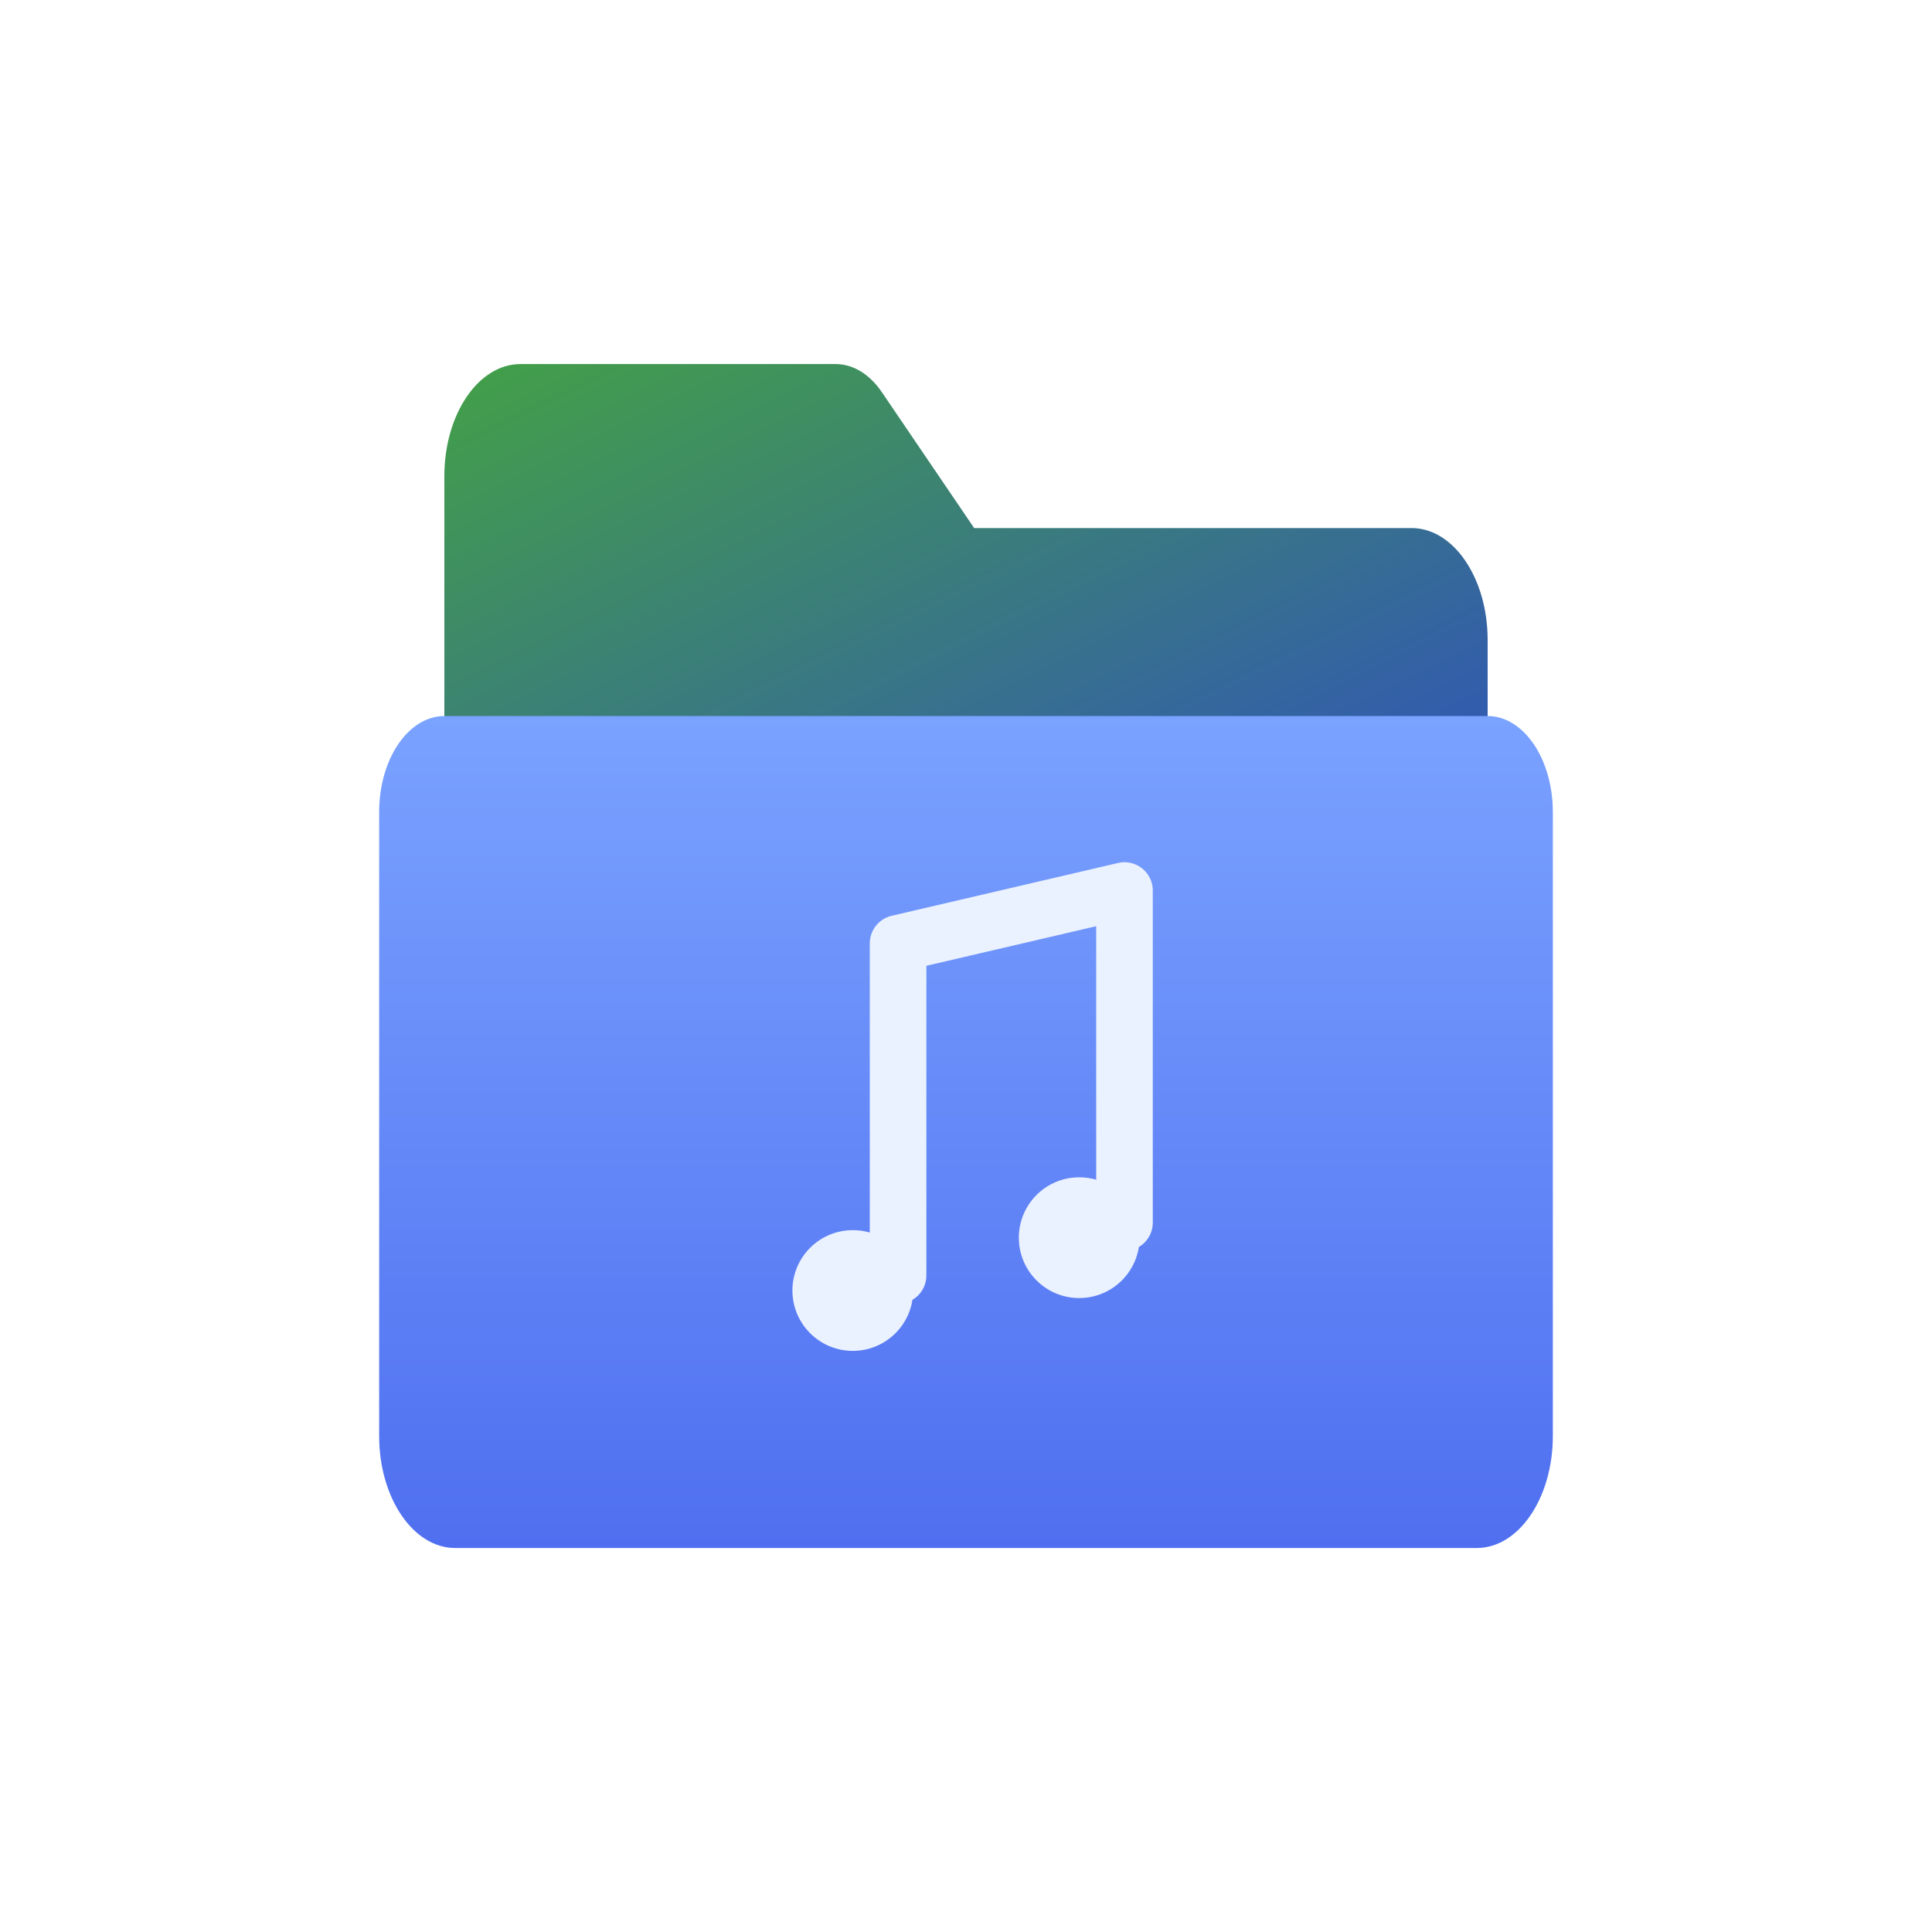
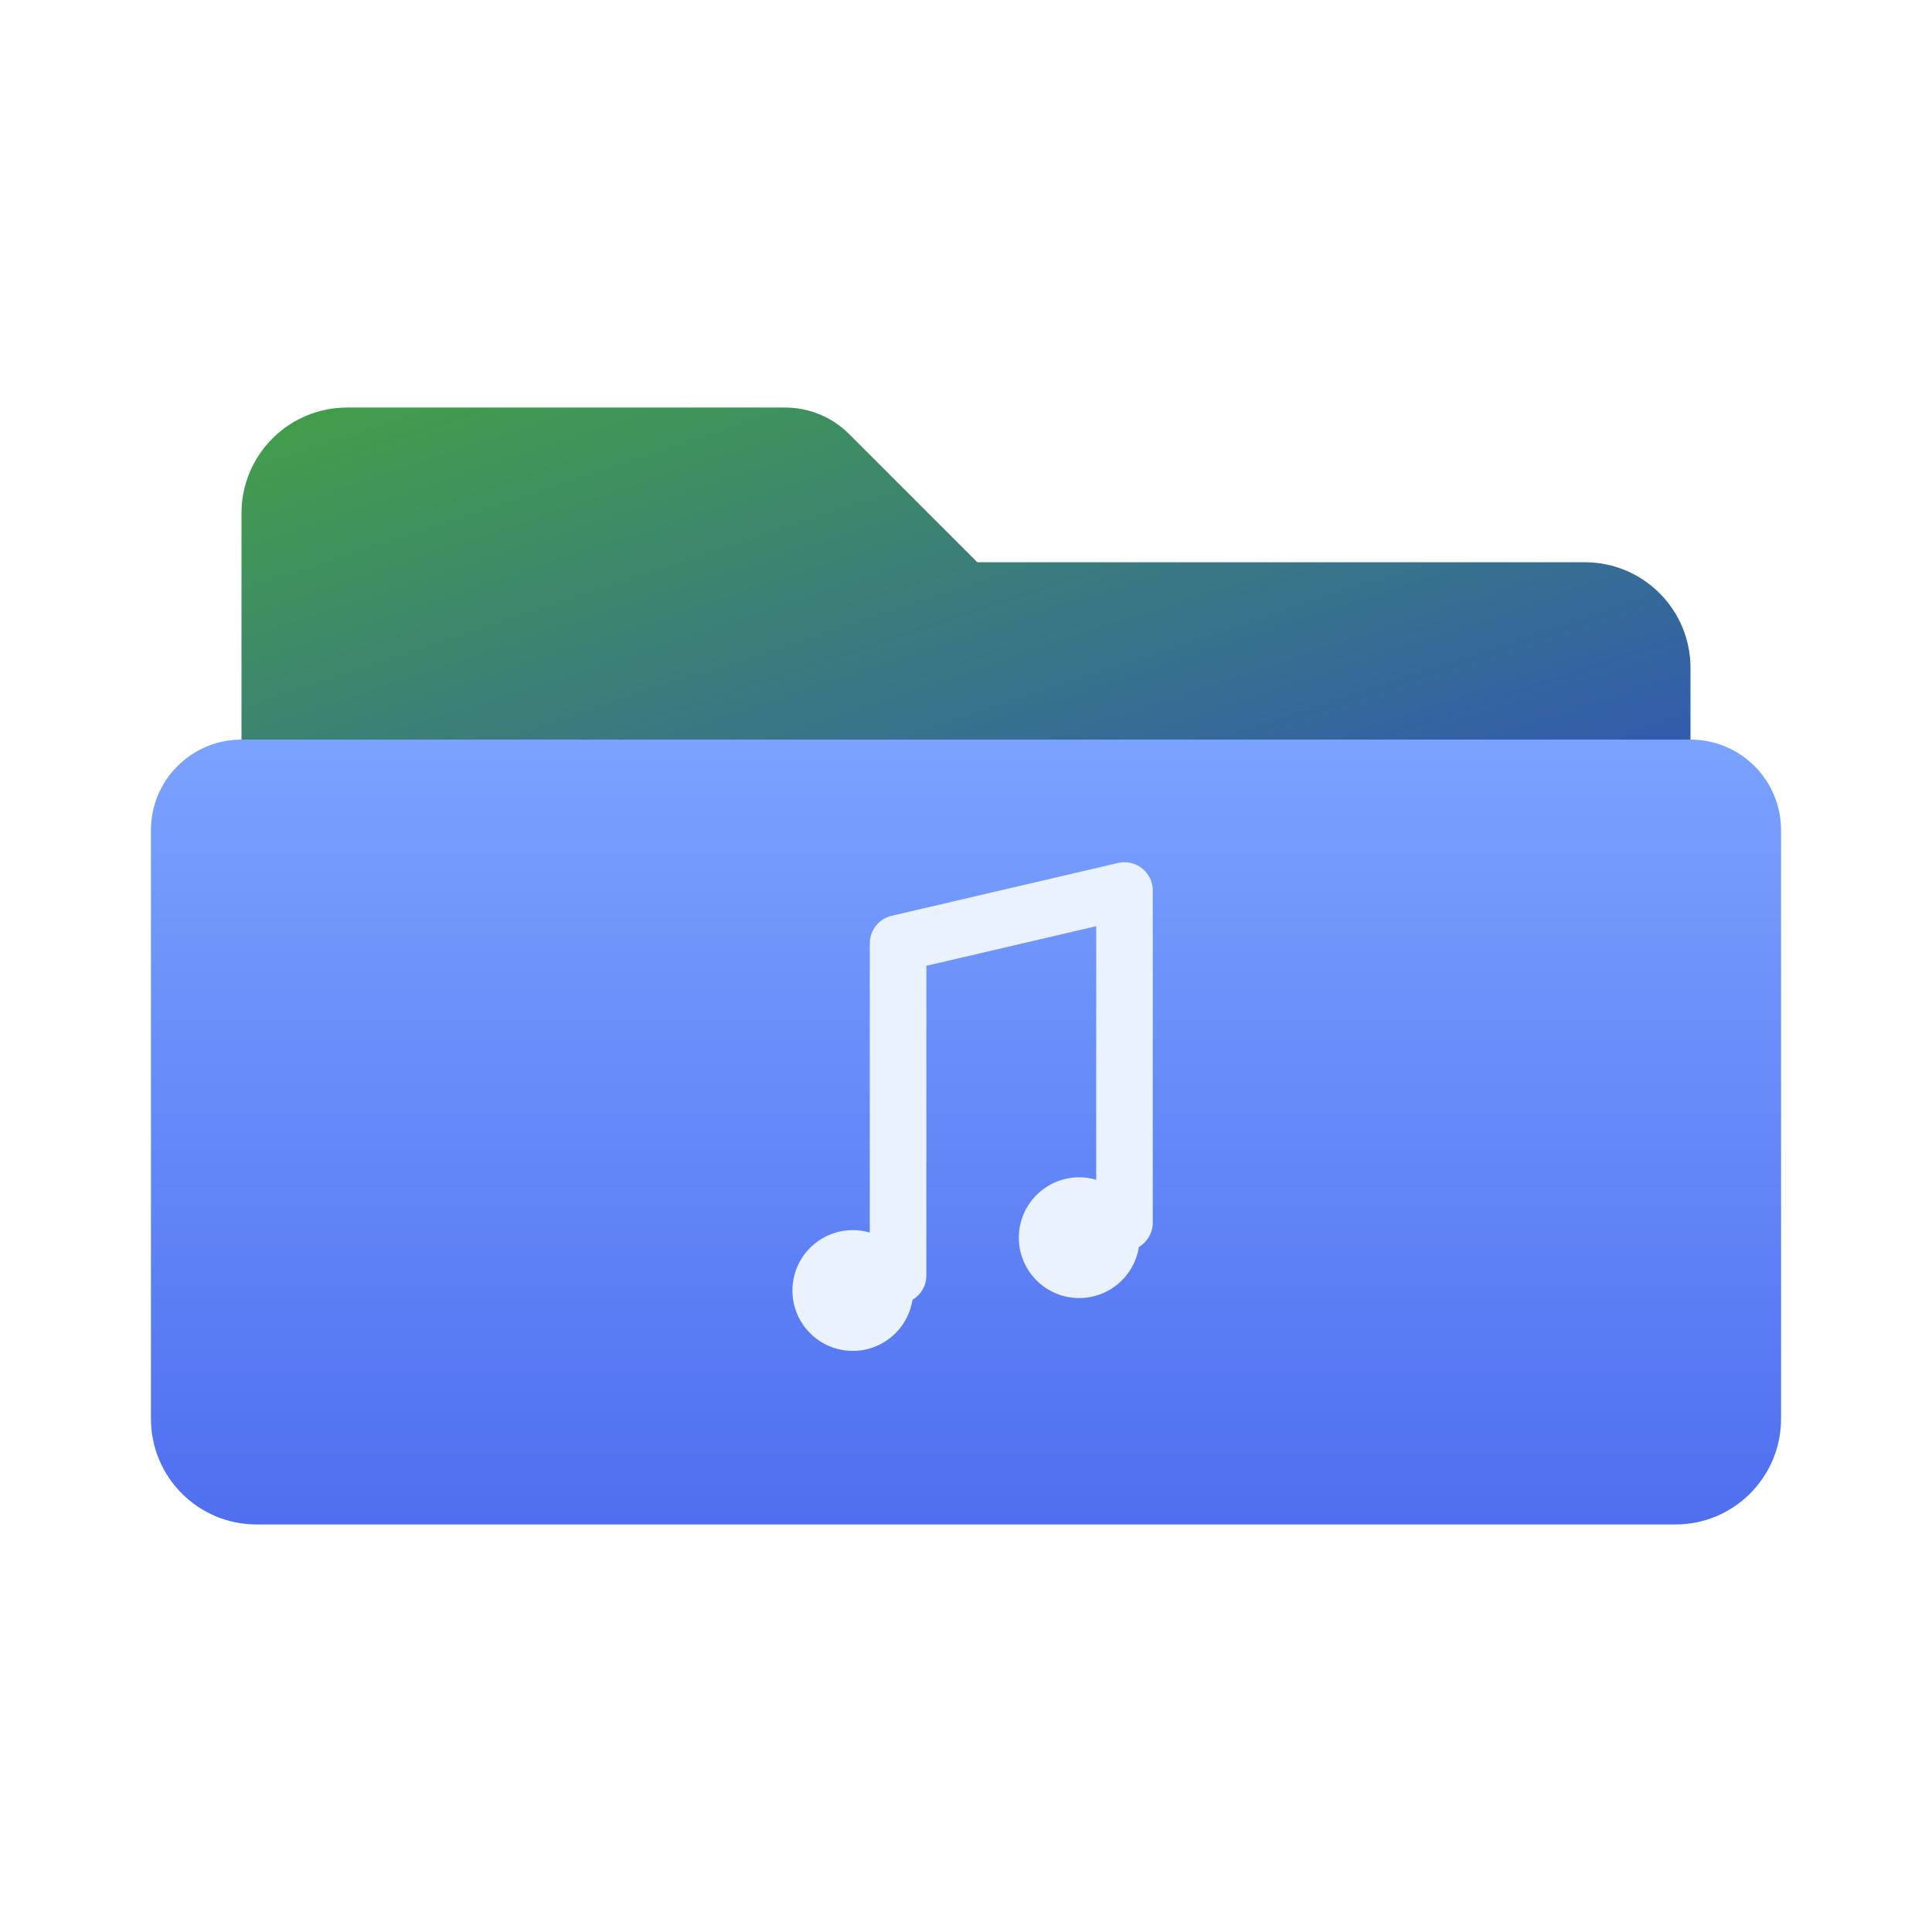
<svg xmlns="http://www.w3.org/2000/svg" viewBox="0 0 512 512">
  <defs>
    <linearGradient id="back" x1="0" y1="0" x2="1" y2="1">
      <stop offset="0" stop-color="#43a047" />
      <stop offset="1" stop-color="#2f4fc0" />
    </linearGradient>
    <linearGradient id="front" x1="0" y1="0" x2="0" y2="1">
      <stop offset="0" stop-color="#7aa2ff" />
      <stop offset="1" stop-color="#4f6ff0" />
    </linearGradient>
  </defs>
-   <g transform="translate(256,300) scale(0.72,1.06) translate(-256,-300)">
+   <g transform="translate(256,300) scale(1,1) translate(-256,-300)">
    <path d="M92 108 h116 a24 24 0 0 1 17 7 l34 34 h161 a28 28 0 0 1 28 28 v58 H64 V136 a28 28 0 0 1 28-28 z" fill="url(#back)" />
    <path d="M64 196 h384 a24 24 0 0 1 24 24 v156 a28 28 0 0 1 -28 28 H68 a28 28 0 0 1 -28-28 V220 a24 24 0 0 1 24-24 z" fill="url(#front)" />
  </g>
  <path d="M238 250 v88 M238 250 l60 -14 v88" stroke="#eaf1ff" stroke-width="15" fill="none" stroke-linecap="round" stroke-linejoin="round" />
  <circle cx="226" cy="342" r="16" fill="#eaf1ff" />
  <circle cx="286" cy="328" r="16" fill="#eaf1ff" />
</svg>
